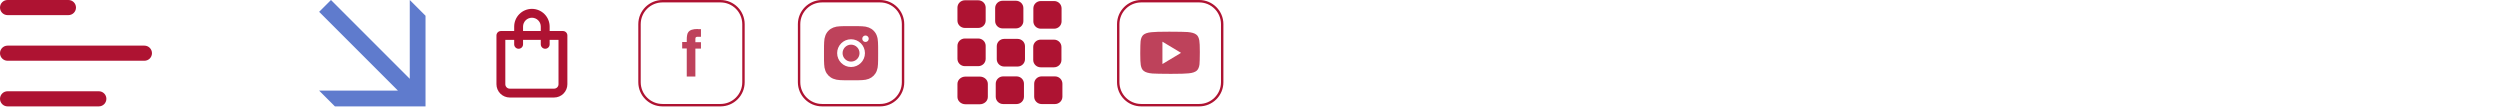
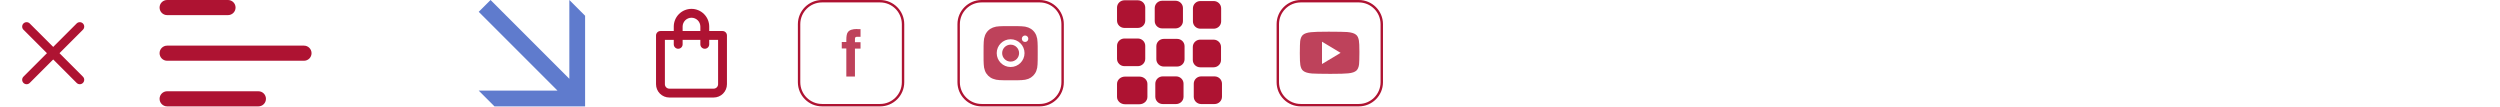
<svg xmlns="http://www.w3.org/2000/svg" version="1.1" width="752" height="32" viewBox="0 0 752 32">
-   <svg id="icon-hamburger-menu" width="46" height="32" viewBox="0 0 46 32" x="0" y="0">
+   <svg id="icon-close" width="32" height="32" viewBox="0 0 32 32" x="0" y="0">
+     <path fill="none" stroke="#ae1332" stroke-linejoin="round" stroke-linecap="round" stroke-miterlimit="4" stroke-width="2.667" d="M24 8l-16 16" />
+     <path fill="none" stroke="#ae1332" stroke-linejoin="round" stroke-linecap="round" stroke-miterlimit="4" stroke-width="2.667" d="M8 8l16 16" />
+   </svg>
+   <svg id="icon-hamburger-menu" width="46" height="32" viewBox="0 0 46 32" x="48" y="0">
    <path fill="#ae1332" d="M0 2.274c0-1.257 1.019-2.274 2.274-2.274h18.309c0.603 0 1.182 0.24 1.608 0.666s0.666 1.005 0.666 1.608c0 0.603-0.24 1.182-0.666 1.608s-1.005 0.666-1.608 0.666h-18.309c-0.603 0-1.182-0.24-1.608-0.666s-0.666-1.005-0.666-1.608zM0 16c0-1.257 1.019-2.274 2.274-2.274h41.166c0.603 0 1.182 0.24 1.608 0.666s0.666 1.005 0.666 1.608c0 0.603-0.24 1.182-0.666 1.608s-1.005 0.666-1.608 0.666h-41.166c-0.603 0-1.182-0.24-1.608-0.666s-0.666-1.005-0.666-1.608zM2.274 27.451c-0.603 0-1.182 0.24-1.608 0.666s-0.666 1.005-0.666 1.608c0 0.603 0.24 1.182 0.666 1.608s1.005 0.666 1.608 0.666h27.451c0.603 0 1.182-0.24 1.608-0.666s0.666-1.005 0.666-1.608c0-0.603-0.24-1.182-0.666-1.608s-1.005-0.666-1.608-0.666h-27.451z" />
  </svg>
-   <svg id="icon-arrow" width="32" height="32" viewBox="0 0 32 32" x="96" y="0">
+   <svg id="icon-arrow" width="32" height="32" viewBox="0 0 32 32" x="144" y="0">
    <path fill="#5f7bcd" d="M32 4.741l-4.741-4.741v23.704l-23.704-23.704-3.556 3.556 23.704 23.704h-23.704l4.741 4.741h27.259v-27.259z" />
  </svg>
-   <svg id="icon-basket" width="32" height="32" viewBox="0 0 32 32" x="144" y="0">
+   <svg id="icon-basket" width="32" height="32" viewBox="0 0 32 32" x="192" y="0">
    <path fill="#ae1332" d="M25.333 9.333h-4v-1.333c0-1.415-0.562-2.771-1.562-3.771s-2.357-1.562-3.771-1.562c-1.414 0-2.771 0.562-3.771 1.562s-1.562 2.357-1.562 3.771v1.333h-4c-0.354 0-0.693 0.14-0.943 0.39s-0.391 0.589-0.391 0.943v14.667c0 1.061 0.421 2.078 1.172 2.828s1.768 1.172 2.828 1.172h13.333c1.061 0 2.078-0.422 2.828-1.172s1.172-1.768 1.172-2.828v-14.667c0-0.354-0.141-0.693-0.39-0.943s-0.589-0.39-0.943-0.39zM13.333 8c0-0.707 0.281-1.386 0.781-1.886s1.178-0.781 1.886-0.781c0.707 0 1.386 0.281 1.886 0.781s0.781 1.178 0.781 1.886v1.333h-5.333v-1.333zM24 25.333c0 0.354-0.14 0.693-0.39 0.943s-0.589 0.391-0.943 0.391h-13.333c-0.354 0-0.693-0.141-0.943-0.391s-0.391-0.589-0.391-0.943v-13.333h2.667v1.333c0 0.354 0.14 0.693 0.391 0.943s0.589 0.391 0.943 0.391c0.354 0 0.693-0.141 0.943-0.391s0.39-0.589 0.39-0.943v-1.333h5.333v1.333c0 0.354 0.14 0.693 0.39 0.943s0.589 0.391 0.943 0.391 0.693-0.141 0.943-0.391c0.25-0.25 0.39-0.589 0.39-0.943v-1.333h2.667v13.333z" />
  </svg>
-   <svg id="icon-facebook" width="32" height="32" viewBox="0 0 32 32" x="192" y="0">
+   <svg id="icon-facebook" width="32" height="32" viewBox="0 0 32 32" x="240" y="0">
    <path fill="none" stroke="#ae1332" stroke-linejoin="miter" stroke-linecap="butt" stroke-miterlimit="4" stroke-width="0.727" d="M7.273 0.364h17.455c3.816 0 6.909 3.093 6.909 6.909v17.455c0 3.816-3.093 6.909-6.909 6.909h-17.455c-3.816 0-6.909-3.093-6.909-6.909v-17.455c0-3.816 3.093-6.909 6.909-6.909z" />
    <path fill="#ae1332" opacity="0.8" d="M18.24 8.771c0.153 0 0.305 0 0.611 0v2.291c-0.153 0-0.458 0-0.764 0s-0.611 0-0.764 0.153c-0.153 0.153-0.153 0.305-0.153 0.662 0 0.305 0 0.509 0 0.815h1.68v1.935h-1.68v8.4h-2.596v-8.451h-1.375v-1.935h1.375v-0.662c0-1.12 0.153-1.935 0.458-2.291 0.458-0.662 1.375-0.967 2.749-0.967 0.153 0.051 0.305 0.051 0.458 0.051z" />
  </svg>
-   <svg id="icon-instagram" width="32" height="32" viewBox="0 0 32 32" x="240" y="0">
+   <svg id="icon-instagram" width="32" height="32" viewBox="0 0 32 32" x="288" y="0">
    <path fill="none" stroke="#ae1332" stroke-linejoin="miter" stroke-linecap="butt" stroke-miterlimit="4" stroke-width="0.727" d="M7.273 0.364h17.455c3.816 0 6.909 3.093 6.909 6.909v17.455c0 3.816-3.093 6.909-6.909 6.909h-17.455c-3.816 0-6.909-3.093-6.909-6.909v-17.455c0-3.816 3.093-6.909 6.909-6.909z" />
    <path fill="#ae1332" opacity="0.8" d="M24.093 12.663c-0.010-0.684-0.137-1.362-0.379-2.001-0.424-1.092-1.288-1.955-2.382-2.378-0.632-0.238-1.301-0.365-1.978-0.379-0.87-0.039-1.146-0.050-3.355-0.050s-2.492 0-3.356 0.050c-0.676 0.014-1.344 0.142-1.977 0.379-1.094 0.423-1.959 1.286-2.382 2.378-0.238 0.631-0.366 1.299-0.379 1.973-0.039 0.87-0.051 1.145-0.051 3.351s0 2.487 0.051 3.351c0.014 0.676 0.141 1.342 0.379 1.975 0.424 1.091 1.288 1.954 2.383 2.377 0.63 0.246 1.298 0.385 1.977 0.406 0.871 0.039 1.147 0.051 3.356 0.051s2.492 0 3.356-0.051c0.676-0.014 1.344-0.141 1.978-0.378 1.094-0.424 1.958-1.287 2.382-2.378 0.238-0.632 0.365-1.299 0.379-1.975 0.039-0.869 0.051-1.144 0.051-3.351-0.002-2.205-0.002-2.485-0.052-3.35zM15.994 20.156c-2.31 0-4.182-1.869-4.182-4.175s1.872-4.175 4.182-4.175c2.309 0 4.182 1.869 4.182 4.175s-1.874 4.175-4.182 4.175zM20.342 12.625c-0.54 0-0.975-0.435-0.975-0.974s0.435-0.974 0.975-0.974c0.538 0 0.974 0.435 0.974 0.974s-0.436 0.974-0.974 0.974z" />
    <path fill="#ae1332" opacity="0.8" d="M15.995 18.53c1.407 0 2.548-1.141 2.548-2.548s-1.141-2.548-2.548-2.548c-1.407 0-2.548 1.141-2.548 2.548s1.141 2.548 2.548 2.548z" />
  </svg>
-   <svg id="icon-logo" width="32" height="32" viewBox="0 0 32 32" x="288" y="0">
+   <svg id="icon-logo" width="32" height="32" viewBox="0 0 32 32" x="336" y="0">
    <path fill="#ae1332" d="M29.082 0.314h-4.009c-1.237 0-2.24 0.983-2.24 2.195v3.929c0 1.212 1.003 2.195 2.24 2.195h4.009c1.237 0 2.24-0.983 2.24-2.195v-3.929c0-1.212-1.003-2.195-2.24-2.195z" />
    <path fill="#ae1332" d="M6.73 23.040h-4.318c-1.332 0-2.412 0.983-2.412 2.195v3.929c0 1.213 1.080 2.195 2.412 2.195h4.318c1.332 0 2.412-0.983 2.412-2.195v-3.929c0-1.212-1.080-2.195-2.412-2.195z" />
    <path fill="#ae1332" d="M6.25 11.582h-4.009c-1.237 0-2.24 0.983-2.24 2.195v3.929c0 1.212 1.003 2.195 2.24 2.195h4.009c1.237 0 2.24-0.983 2.24-2.195v-3.929c0-1.212-1.003-2.195-2.24-2.195z" />
    <path fill="#ae1332" d="M17.766 22.978h-4.009c-1.237 0-2.24 0.983-2.24 2.195l-0 3.929c0 1.212 1.003 2.195 2.241 2.195h4.009c1.237 0 2.24-0.983 2.24-2.195v-3.929c0-1.213-1.003-2.195-2.24-2.195z" />
    <path fill="#ae1332" d="M6.25 0.086h-4.009c-1.237 0-2.24 0.983-2.24 2.195v3.929c0 1.212 1.003 2.195 2.24 2.195h4.009c1.237 0 2.24-0.983 2.24-2.195v-3.929c0-1.212-1.003-2.195-2.24-2.195z" />
    <path fill="#ae1332" d="M18.076 11.697h-4.009c-1.237 0-2.24 0.983-2.24 2.195v3.929c0 1.212 1.003 2.195 2.24 2.195h4.009c1.237 0 2.24-0.983 2.24-2.195v-3.929c0-1.212-1.003-2.195-2.24-2.195z" />
    <path fill="#ae1332" d="M29.333 22.978h-4.010c-1.237 0-2.24 0.983-2.24 2.195v3.929c0 1.212 1.003 2.195 2.24 2.195h4.009c1.237 0 2.24-0.983 2.24-2.195v-3.929c0-1.213-1.003-2.195-2.24-2.195z" />
    <path fill="#ae1332" d="M17.591 0.224h-4.009c-1.237 0-2.24 0.983-2.24 2.195v3.929c0 1.212 1.003 2.195 2.24 2.195h4.009c1.237 0 2.24-0.984 2.24-2.196v-3.929c0-1.212-1.003-2.195-2.24-2.195z" />
    <path fill="#ae1332" d="M29.044 11.926h-4.010c-1.237 0-2.24 0.983-2.24 2.195v3.929c0 1.212 1.003 2.195 2.24 2.195h4.009c1.237 0 2.24-0.983 2.24-2.195v-3.929c0-1.212-1.003-2.195-2.24-2.195z" />
  </svg>
-   <svg id="icon-youtube" width="32" height="32" viewBox="0 0 32 32" x="336" y="0">
+   <svg id="icon-youtube" width="32" height="32" viewBox="0 0 32 32" x="384" y="0">
    <path fill="none" stroke="#ae1332" stroke-linejoin="miter" stroke-linecap="butt" stroke-miterlimit="4" stroke-width="0.727" d="M7.273 0.364h17.455c3.816 0 6.909 3.093 6.909 6.909v17.455c0 3.816-3.093 6.909-6.909 6.909h-17.455c-3.816 0-6.909-3.093-6.909-6.909v-17.455c0-3.816 3.093-6.909 6.909-6.909z" />
    <path fill="#ae1332" opacity="0.8" d="M21.244 9.636c-0.865-0.051-2.647-0.102-5.345-0.102h-0.356c-2.596 0-4.327 0.051-5.193 0.153-1.171 0.102-1.985 0.407-2.444 0.815-0.407 0.356-0.713 1.018-0.815 1.884-0.051 0.56-0.102 1.731-0.102 3.513v0.255c0 1.68 0.051 2.851 0.153 3.411 0.153 0.815 0.407 1.425 0.916 1.782 0.509 0.407 1.375 0.662 2.596 0.764 0.865 0.051 2.647 0.102 5.345 0.102h0.356c2.596 0 4.327-0.051 5.193-0.153 1.171-0.102 1.985-0.407 2.444-0.815 0.407-0.356 0.713-1.018 0.815-1.884 0.051-0.56 0.102-1.731 0.102-3.513v-0.255c0-1.68-0.051-2.851-0.153-3.411-0.153-0.815-0.407-1.425-0.916-1.782-0.509-0.407-1.375-0.662-2.596-0.764zM19.258 15.898l-5.6 3.36v-6.72l5.6 3.36z" />
  </svg>
</svg>
